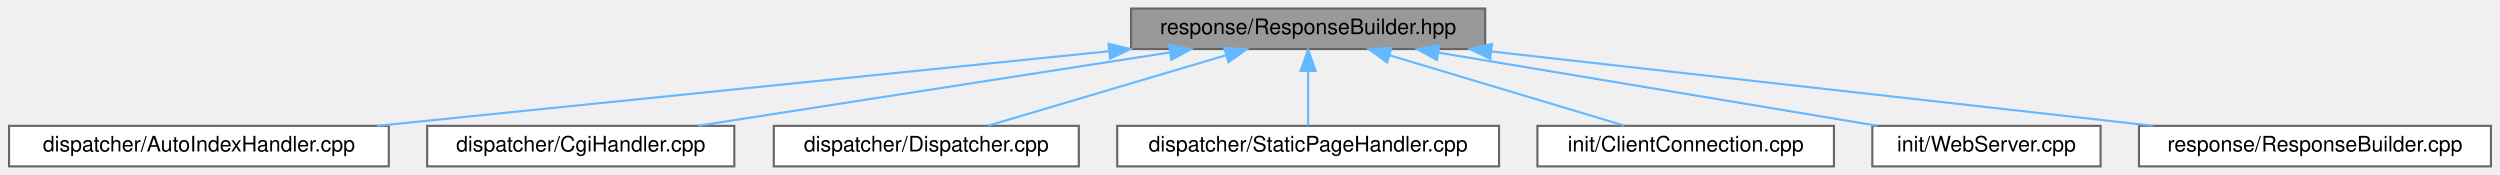
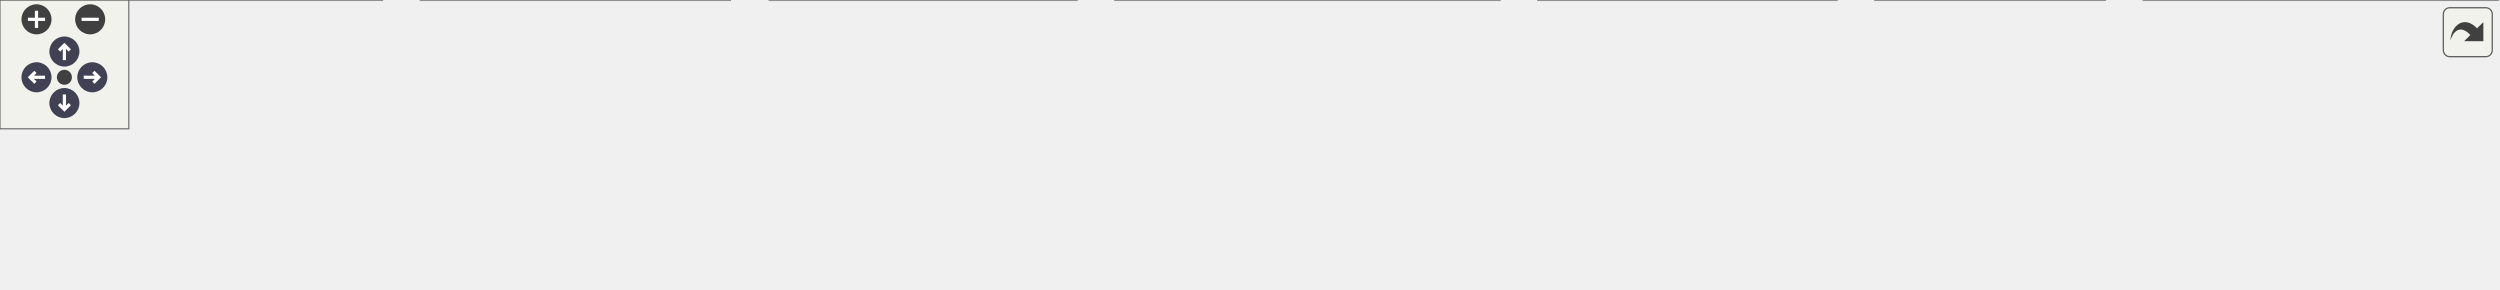
- <svg xmlns="http://www.w3.org/2000/svg" xmlns:xlink="http://www.w3.org/1999/xlink" width="1172pt" height="82pt" viewBox="0.00 0.00 1171.50 82.00">
-   <g id="graph0" class="graph" transform="scale(1 1) rotate(0) translate(4 78)">
-     <g id="Node000001" class="node">
-       <g id="a_Node000001">
-         <a xlink:title=" ">
-           <polygon fill="#999999" stroke="#666666" points="692,-74 526,-74 526,-55 692,-55 692,-74" />
-           <text text-anchor="middle" x="609" y="-62" font-family="Helvetica,sans-Serif" font-size="10.00">response/ResponseBuilder.hpp</text>
-         </a>
+ <svg xmlns="http://www.w3.org/2000/svg" xmlns:xlink="http://www.w3.org/1999/xlink" id="main" version="1.1" xml:space="preserve">
+   <style type="text/css">
+ .node, .edge {opacity: 0.7;}
+ .node.selected, .edge.selected {opacity: 1;}
+ .edge:hover path { stroke: red; }
+ .edge:hover polygon { stroke: red; fill: red; }
+ </style>
+   <defs>
+     <circle id="rim" cx="0" cy="0" r="7" />
+     <circle id="rim2" cx="0" cy="0" r="3.5" />
+     <g id="zoomPlus">
+       <use xlink:href="#rim" fill="#404040">
+         <set attributeName="fill" to="#808080" begin="zoomplus.mouseover" end="zoomplus.mouseout" />
+       </use>
+       <path d="M-4,0h8M0,-4v8" fill="none" stroke="white" stroke-width="1.5" pointer-events="none" />
+     </g>
+     <g id="zoomMin">
+       <use xlink:href="#rim" fill="#404040">
+         <set attributeName="fill" to="#808080" begin="zoomminus.mouseover" end="zoomminus.mouseout" />
+       </use>
+       <path d="M-4,0h8" fill="none" stroke="white" stroke-width="1.5" pointer-events="none" />
+     </g>
+     <g id="arrowUp" transform="translate(30 24)">
+       <use xlink:href="#rim" />
+       <path pointer-events="none" fill="none" stroke="white" stroke-width="1.5" d="M0,-3.0v7 M-2.5,-0.5L0,-3.0L2.5,-0.5" />
+     </g>
+     <g id="arrowRight" transform="rotate(90) translate(36 -43)">
+       <use xlink:href="#rim" />
+       <path pointer-events="none" fill="none" stroke="white" stroke-width="1.5" d="M0,-3.0v7 M-2.5,-0.5L0,-3.0L2.5,-0.5" />
+     </g>
+     <g id="arrowDown" transform="rotate(180) translate(-30 -48)">
+       <use xlink:href="#rim" />
+       <path pointer-events="none" fill="none" stroke="white" stroke-width="1.5" d="M0,-3.0v7 M-2.5,-0.5L0,-3.0L2.5,-0.5" />
+     </g>
+     <g id="arrowLeft" transform="rotate(270) translate(-36 17)">
+       <use xlink:href="#rim" />
+       <path pointer-events="none" fill="none" stroke="white" stroke-width="1.5" d="M0,-3.0v7 M-2.5,-0.5L0,-3.0L2.5,-0.5" />
+     </g>
+     <g id="resetDef">
+       <use xlink:href="#rim2" fill="#404040">
+         <set attributeName="fill" to="#808080" begin="reset.mouseover" end="reset.mouseout" />
+       </use>
+     </g>
+   </defs>
+   <svg id="graph" class="graph">
+     <g id="viewport">
+       <g id="Node000001" class="node">
+         <g id="a_Node000001">
+           <a xlink:title=" ">
+             <polygon fill="#999999" stroke="#666666" points="692,-74 526,-74 526,-55 692,-55 692,-74" />
+             <text text-anchor="middle" x="609" y="-62" font-family="Helvetica,sans-Serif" font-size="10.00">response/ResponseBuilder.hpp</text>
+           </a>
+         </g>
+       </g>
+       <g id="Node000002" class="node">
+         <g id="a_Node000002">
+           <a xlink:href="AutoIndexHandler_8cpp.html" target="_top" xlink:title=" ">
+             <polygon fill="white" stroke="#666666" points="178,-19 0,-19 0,0 178,0 178,-19" />
+             <text text-anchor="middle" x="89" y="-7" font-family="Helvetica,sans-Serif" font-size="10.00">dispatcher/AutoIndexHandler.cpp</text>
+           </a>
+         </g>
+       </g>
+       <g id="edge1_Node000001_Node000002" class="edge">
+         <g id="a_edge1_Node000001_Node000002">
+           <a xlink:title=" ">
+             <path fill="none" stroke="#63b8ff" d="M515.58,-53.98C417.95,-44.03 266.17,-28.56 172.44,-19" />
+             <polygon fill="#63b8ff" stroke="#63b8ff" points="515.44,-57.48 525.74,-55.01 516.15,-50.52 515.44,-57.48" />
+           </a>
+         </g>
+       </g>
+       <g id="Node000003" class="node">
+         <g id="a_Node000003">
+           <a xlink:href="CgiHandler_8cpp.html" target="_top" xlink:title=" ">
+             <polygon fill="white" stroke="#666666" points="340,-19 196,-19 196,0 340,0 340,-19" />
+             <text text-anchor="middle" x="268" y="-7" font-family="Helvetica,sans-Serif" font-size="10.00">dispatcher/CgiHandler.cpp</text>
+           </a>
+         </g>
+       </g>
+       <g id="edge2_Node000001_Node000003" class="edge">
+         <g id="a_edge2_Node000001_Node000003">
+           <a xlink:title=" ">
+             <path fill="none" stroke="#63b8ff" d="M544.23,-53.43C480.2,-43.48 383.31,-28.42 322.93,-19.04" />
+             <polygon fill="#63b8ff" stroke="#63b8ff" points="543.79,-56.91 554.21,-54.98 544.87,-49.99 543.79,-56.91" />
+           </a>
+         </g>
+       </g>
+       <g id="Node000004" class="node">
+         <g id="a_Node000004">
+           <a xlink:href="Dispatcher_8cpp.html" target="_top" xlink:title=" ">
+             <polygon fill="white" stroke="#666666" points="501.5,-19 358.5,-19 358.5,0 501.5,0 501.5,-19" />
+             <text text-anchor="middle" x="430" y="-7" font-family="Helvetica,sans-Serif" font-size="10.00">dispatcher/Dispatcher.cpp</text>
+           </a>
+         </g>
+       </g>
+       <g id="edge3_Node000001_Node000004" class="edge">
+         <g id="a_edge3_Node000001_Node000004">
+           <a xlink:title=" ">
+             <path fill="none" stroke="#63b8ff" d="M570.35,-52.06C536.89,-42.15 489.25,-28.04 458.98,-19.08" />
+             <polygon fill="#63b8ff" stroke="#63b8ff" points="569.66,-55.5 580.24,-54.98 571.65,-48.79 569.66,-55.5" />
+           </a>
+         </g>
+       </g>
+       <g id="Node000005" class="node">
+         <g id="a_Node000005">
+           <a xlink:href="StaticPageHandler_8cpp.html" target="_top" xlink:title=" ">
+             <polygon fill="white" stroke="#666666" points="698.5,-19 519.5,-19 519.5,0 698.5,0 698.5,-19" />
+             <text text-anchor="middle" x="609" y="-7" font-family="Helvetica,sans-Serif" font-size="10.00">dispatcher/StaticPageHandler.cpp</text>
+           </a>
+         </g>
+       </g>
+       <g id="edge4_Node000001_Node000005" class="edge">
+         <g id="a_edge4_Node000001_Node000005">
+           <a xlink:title=" ">
+             <path fill="none" stroke="#63b8ff" d="M609,-44.66C609,-35.93 609,-25.99 609,-19.09" />
+             <polygon fill="#63b8ff" stroke="#63b8ff" points="605.5,-44.75 609,-54.75 612.5,-44.75 605.5,-44.75" />
+           </a>
+         </g>
+       </g>
+       <g id="Node000006" class="node">
+         <g id="a_Node000006">
+           <a xlink:href="ClientConnection_8cpp.html" target="_top" xlink:title=" ">
+             <polygon fill="white" stroke="#666666" points="855.5,-19 716.5,-19 716.5,0 855.5,0 855.5,-19" />
+             <text text-anchor="middle" x="786" y="-7" font-family="Helvetica,sans-Serif" font-size="10.00">init/ClientConnection.cpp</text>
+           </a>
+         </g>
+       </g>
+       <g id="edge5_Node000001_Node000006" class="edge">
+         <g id="a_edge5_Node000001_Node000006">
+           <a xlink:title=" ">
+             <path fill="none" stroke="#63b8ff" d="M647.22,-52.06C680.3,-42.15 727.41,-28.04 757.34,-19.08" />
+             <polygon fill="#63b8ff" stroke="#63b8ff" points="646.01,-48.76 637.44,-54.98 648.02,-55.47 646.01,-48.76" />
+           </a>
+         </g>
+       </g>
+       <g id="Node000007" class="node">
+         <g id="a_Node000007">
+           <a xlink:href="WebServer_8cpp.html" target="_top" xlink:title=" ">
+             <polygon fill="white" stroke="#666666" points="980.5,-19 873.5,-19 873.5,0 980.5,0 980.5,-19" />
+             <text text-anchor="middle" x="927" y="-7" font-family="Helvetica,sans-Serif" font-size="10.00">init/WebServer.cpp</text>
+           </a>
+         </g>
+       </g>
+       <g id="edge6_Node000001_Node000007" class="edge">
+         <g id="a_edge6_Node000001_Node000007">
+           <a xlink:title=" ">
+             <path fill="none" stroke="#63b8ff" d="M670.14,-53.31C729.86,-43.36 819.7,-28.38 875.77,-19.04" />
+             <polygon fill="#63b8ff" stroke="#63b8ff" points="669.38,-49.89 660.09,-54.98 670.53,-56.79 669.38,-49.89" />
+           </a>
+         </g>
+       </g>
+       <g id="Node000008" class="node">
+         <g id="a_Node000008">
+           <a xlink:href="ResponseBuilder_8cpp.html" target="_top" xlink:title=" ">
+             <polygon fill="white" stroke="#666666" points="1163.5,-19 998.5,-19 998.5,0 1163.5,0 1163.5,-19" />
+             <text text-anchor="middle" x="1081" y="-7" font-family="Helvetica,sans-Serif" font-size="10.00">response/ResponseBuilder.cpp</text>
+           </a>
+         </g>
+       </g>
+       <g id="edge7_Node000001_Node000008" class="edge">
+         <g id="a_edge7_Node000001_Node000008">
+           <a xlink:title=" ">
+             <path fill="none" stroke="#63b8ff" d="M694.85,-53.86C783.41,-43.92 920.19,-28.56 1004.96,-19.04" />
+             <polygon fill="#63b8ff" stroke="#63b8ff" points="694.38,-50.39 684.83,-54.98 695.16,-57.35 694.38,-50.39" />
+           </a>
+         </g>
      </g>
    </g>
-     <g id="Node000002" class="node">
-       <g id="a_Node000002">
-         <a xlink:href="AutoIndexHandler_8cpp.html" target="_top" xlink:title=" ">
-           <polygon fill="white" stroke="#666666" points="178,-19 0,-19 0,0 178,0 178,-19" />
-           <text text-anchor="middle" x="89" y="-7" font-family="Helvetica,sans-Serif" font-size="10.00">dispatcher/AutoIndexHandler.cpp</text>
-         </a>
-       </g>
+   </svg>
+   <g id="navigator" transform="translate(0 0)" fill="#404254">
+     <rect fill="#f2f5e9" fill-opacity="0.5" stroke="#606060" stroke-width=".5" x="0" y="0" width="60" height="60" />
+     <use id="zoomplus" xlink:href="#zoomPlus" x="17" y="9" />
+     <use id="zoomminus" xlink:href="#zoomMin" x="42" y="9" />
+     <use id="reset" xlink:href="#resetDef" x="30" y="36" />
+     <use id="arrowup" xlink:href="#arrowUp" x="0" y="0" />
+     <use id="arrowright" xlink:href="#arrowRight" x="0" y="0" />
+     <use id="arrowdown" xlink:href="#arrowDown" x="0" y="0" />
+     <use id="arrowleft" xlink:href="#arrowLeft" x="0" y="0" />
+   </g>
+   <svg viewBox="0 0 15 15" width="100%" height="30px" preserveAspectRatio="xMaxYMin meet">
+     <g id="arrow_out" transform="scale(0.3 0.3)">
+       <a xlink:href="ResponseBuilder_8hpp__dep__incl_org.svg" target="_base">
+         <rect id="button" ry="5" rx="5" y="6" x="6" height="38" width="38" fill="#f2f5e9" fill-opacity="0.5" stroke="#606060" stroke-width="1.0" />
+         <path id="arrow" d="M 11.5,31.437 C 11.94,20.098 22.043,11.323 32.159,21.979 L 37.069,17.246 C 37.069,17.246 37.088,32 37.088,32 L 22.16,31.978 C 22.16,31.978 26.998,27.14 26.998,27.14 C 18.529,18.264 13.292,25.23 11.5,31.437 z" style="fill:#404040;" />
+       </a>
    </g>
-     <g id="edge1_Node000001_Node000002" class="edge">
-       <g id="a_edge1_Node000001_Node000002">
-         <a xlink:title=" ">
-           <path fill="none" stroke="#63b8ff" d="M515.58,-53.98C417.95,-44.03 266.17,-28.56 172.44,-19" />
-           <polygon fill="#63b8ff" stroke="#63b8ff" points="515.44,-57.48 525.74,-55.01 516.15,-50.52 515.44,-57.48" />
-         </a>
-       </g>
-     </g>
-     <g id="Node000003" class="node">
-       <g id="a_Node000003">
-         <a xlink:href="CgiHandler_8cpp.html" target="_top" xlink:title=" ">
-           <polygon fill="white" stroke="#666666" points="340,-19 196,-19 196,0 340,0 340,-19" />
-           <text text-anchor="middle" x="268" y="-7" font-family="Helvetica,sans-Serif" font-size="10.00">dispatcher/CgiHandler.cpp</text>
-         </a>
-       </g>
-     </g>
-     <g id="edge2_Node000001_Node000003" class="edge">
-       <g id="a_edge2_Node000001_Node000003">
-         <a xlink:title=" ">
-           <path fill="none" stroke="#63b8ff" d="M544.23,-53.43C480.2,-43.48 383.31,-28.42 322.93,-19.04" />
-           <polygon fill="#63b8ff" stroke="#63b8ff" points="543.79,-56.91 554.21,-54.98 544.87,-49.99 543.79,-56.91" />
-         </a>
-       </g>
-     </g>
-     <g id="Node000004" class="node">
-       <g id="a_Node000004">
-         <a xlink:href="Dispatcher_8cpp.html" target="_top" xlink:title=" ">
-           <polygon fill="white" stroke="#666666" points="501.5,-19 358.5,-19 358.5,0 501.5,0 501.5,-19" />
-           <text text-anchor="middle" x="430" y="-7" font-family="Helvetica,sans-Serif" font-size="10.00">dispatcher/Dispatcher.cpp</text>
-         </a>
-       </g>
-     </g>
-     <g id="edge3_Node000001_Node000004" class="edge">
-       <g id="a_edge3_Node000001_Node000004">
-         <a xlink:title=" ">
-           <path fill="none" stroke="#63b8ff" d="M570.35,-52.06C536.89,-42.15 489.25,-28.04 458.98,-19.08" />
-           <polygon fill="#63b8ff" stroke="#63b8ff" points="569.66,-55.5 580.24,-54.98 571.65,-48.79 569.66,-55.5" />
-         </a>
-       </g>
-     </g>
-     <g id="Node000005" class="node">
-       <g id="a_Node000005">
-         <a xlink:href="StaticPageHandler_8cpp.html" target="_top" xlink:title=" ">
-           <polygon fill="white" stroke="#666666" points="698.5,-19 519.5,-19 519.5,0 698.5,0 698.5,-19" />
-           <text text-anchor="middle" x="609" y="-7" font-family="Helvetica,sans-Serif" font-size="10.00">dispatcher/StaticPageHandler.cpp</text>
-         </a>
-       </g>
-     </g>
-     <g id="edge4_Node000001_Node000005" class="edge">
-       <g id="a_edge4_Node000001_Node000005">
-         <a xlink:title=" ">
-           <path fill="none" stroke="#63b8ff" d="M609,-44.66C609,-35.93 609,-25.99 609,-19.09" />
-           <polygon fill="#63b8ff" stroke="#63b8ff" points="605.5,-44.75 609,-54.75 612.5,-44.75 605.5,-44.75" />
-         </a>
-       </g>
-     </g>
-     <g id="Node000006" class="node">
-       <g id="a_Node000006">
-         <a xlink:href="ClientConnection_8cpp.html" target="_top" xlink:title=" ">
-           <polygon fill="white" stroke="#666666" points="855.5,-19 716.5,-19 716.5,0 855.5,0 855.5,-19" />
-           <text text-anchor="middle" x="786" y="-7" font-family="Helvetica,sans-Serif" font-size="10.00">init/ClientConnection.cpp</text>
-         </a>
-       </g>
-     </g>
-     <g id="edge5_Node000001_Node000006" class="edge">
-       <g id="a_edge5_Node000001_Node000006">
-         <a xlink:title=" ">
-           <path fill="none" stroke="#63b8ff" d="M647.22,-52.06C680.3,-42.15 727.41,-28.04 757.34,-19.08" />
-           <polygon fill="#63b8ff" stroke="#63b8ff" points="646.01,-48.76 637.44,-54.98 648.02,-55.47 646.01,-48.76" />
-         </a>
-       </g>
-     </g>
-     <g id="Node000007" class="node">
-       <g id="a_Node000007">
-         <a xlink:href="WebServer_8cpp.html" target="_top" xlink:title=" ">
-           <polygon fill="white" stroke="#666666" points="980.5,-19 873.5,-19 873.5,0 980.5,0 980.5,-19" />
-           <text text-anchor="middle" x="927" y="-7" font-family="Helvetica,sans-Serif" font-size="10.00">init/WebServer.cpp</text>
-         </a>
-       </g>
-     </g>
-     <g id="edge6_Node000001_Node000007" class="edge">
-       <g id="a_edge6_Node000001_Node000007">
-         <a xlink:title=" ">
-           <path fill="none" stroke="#63b8ff" d="M670.14,-53.31C729.86,-43.36 819.7,-28.38 875.77,-19.04" />
-           <polygon fill="#63b8ff" stroke="#63b8ff" points="669.38,-49.89 660.09,-54.98 670.53,-56.79 669.38,-49.89" />
-         </a>
-       </g>
-     </g>
-     <g id="Node000008" class="node">
-       <g id="a_Node000008">
-         <a xlink:href="ResponseBuilder_8cpp.html" target="_top" xlink:title=" ">
-           <polygon fill="white" stroke="#666666" points="1163.5,-19 998.5,-19 998.5,0 1163.5,0 1163.5,-19" />
-           <text text-anchor="middle" x="1081" y="-7" font-family="Helvetica,sans-Serif" font-size="10.00">response/ResponseBuilder.cpp</text>
-         </a>
-       </g>
-     </g>
-     <g id="edge7_Node000001_Node000008" class="edge">
-       <g id="a_edge7_Node000001_Node000008">
-         <a xlink:title=" ">
-           <path fill="none" stroke="#63b8ff" d="M694.85,-53.86C783.41,-43.92 920.19,-28.56 1004.96,-19.04" />
-           <polygon fill="#63b8ff" stroke="#63b8ff" points="694.38,-50.39 684.83,-54.98 695.16,-57.35 694.38,-50.39" />
-         </a>
-       </g>
-     </g>
-   </g>
+   </svg>
+   <style type="text/css">
+ 
+ [data-mouse-over-selected='false'] { opacity: 0.7; }
+ [data-mouse-over-selected='true']  { opacity: 1.0; }
+ 
+ </style>
</svg>
